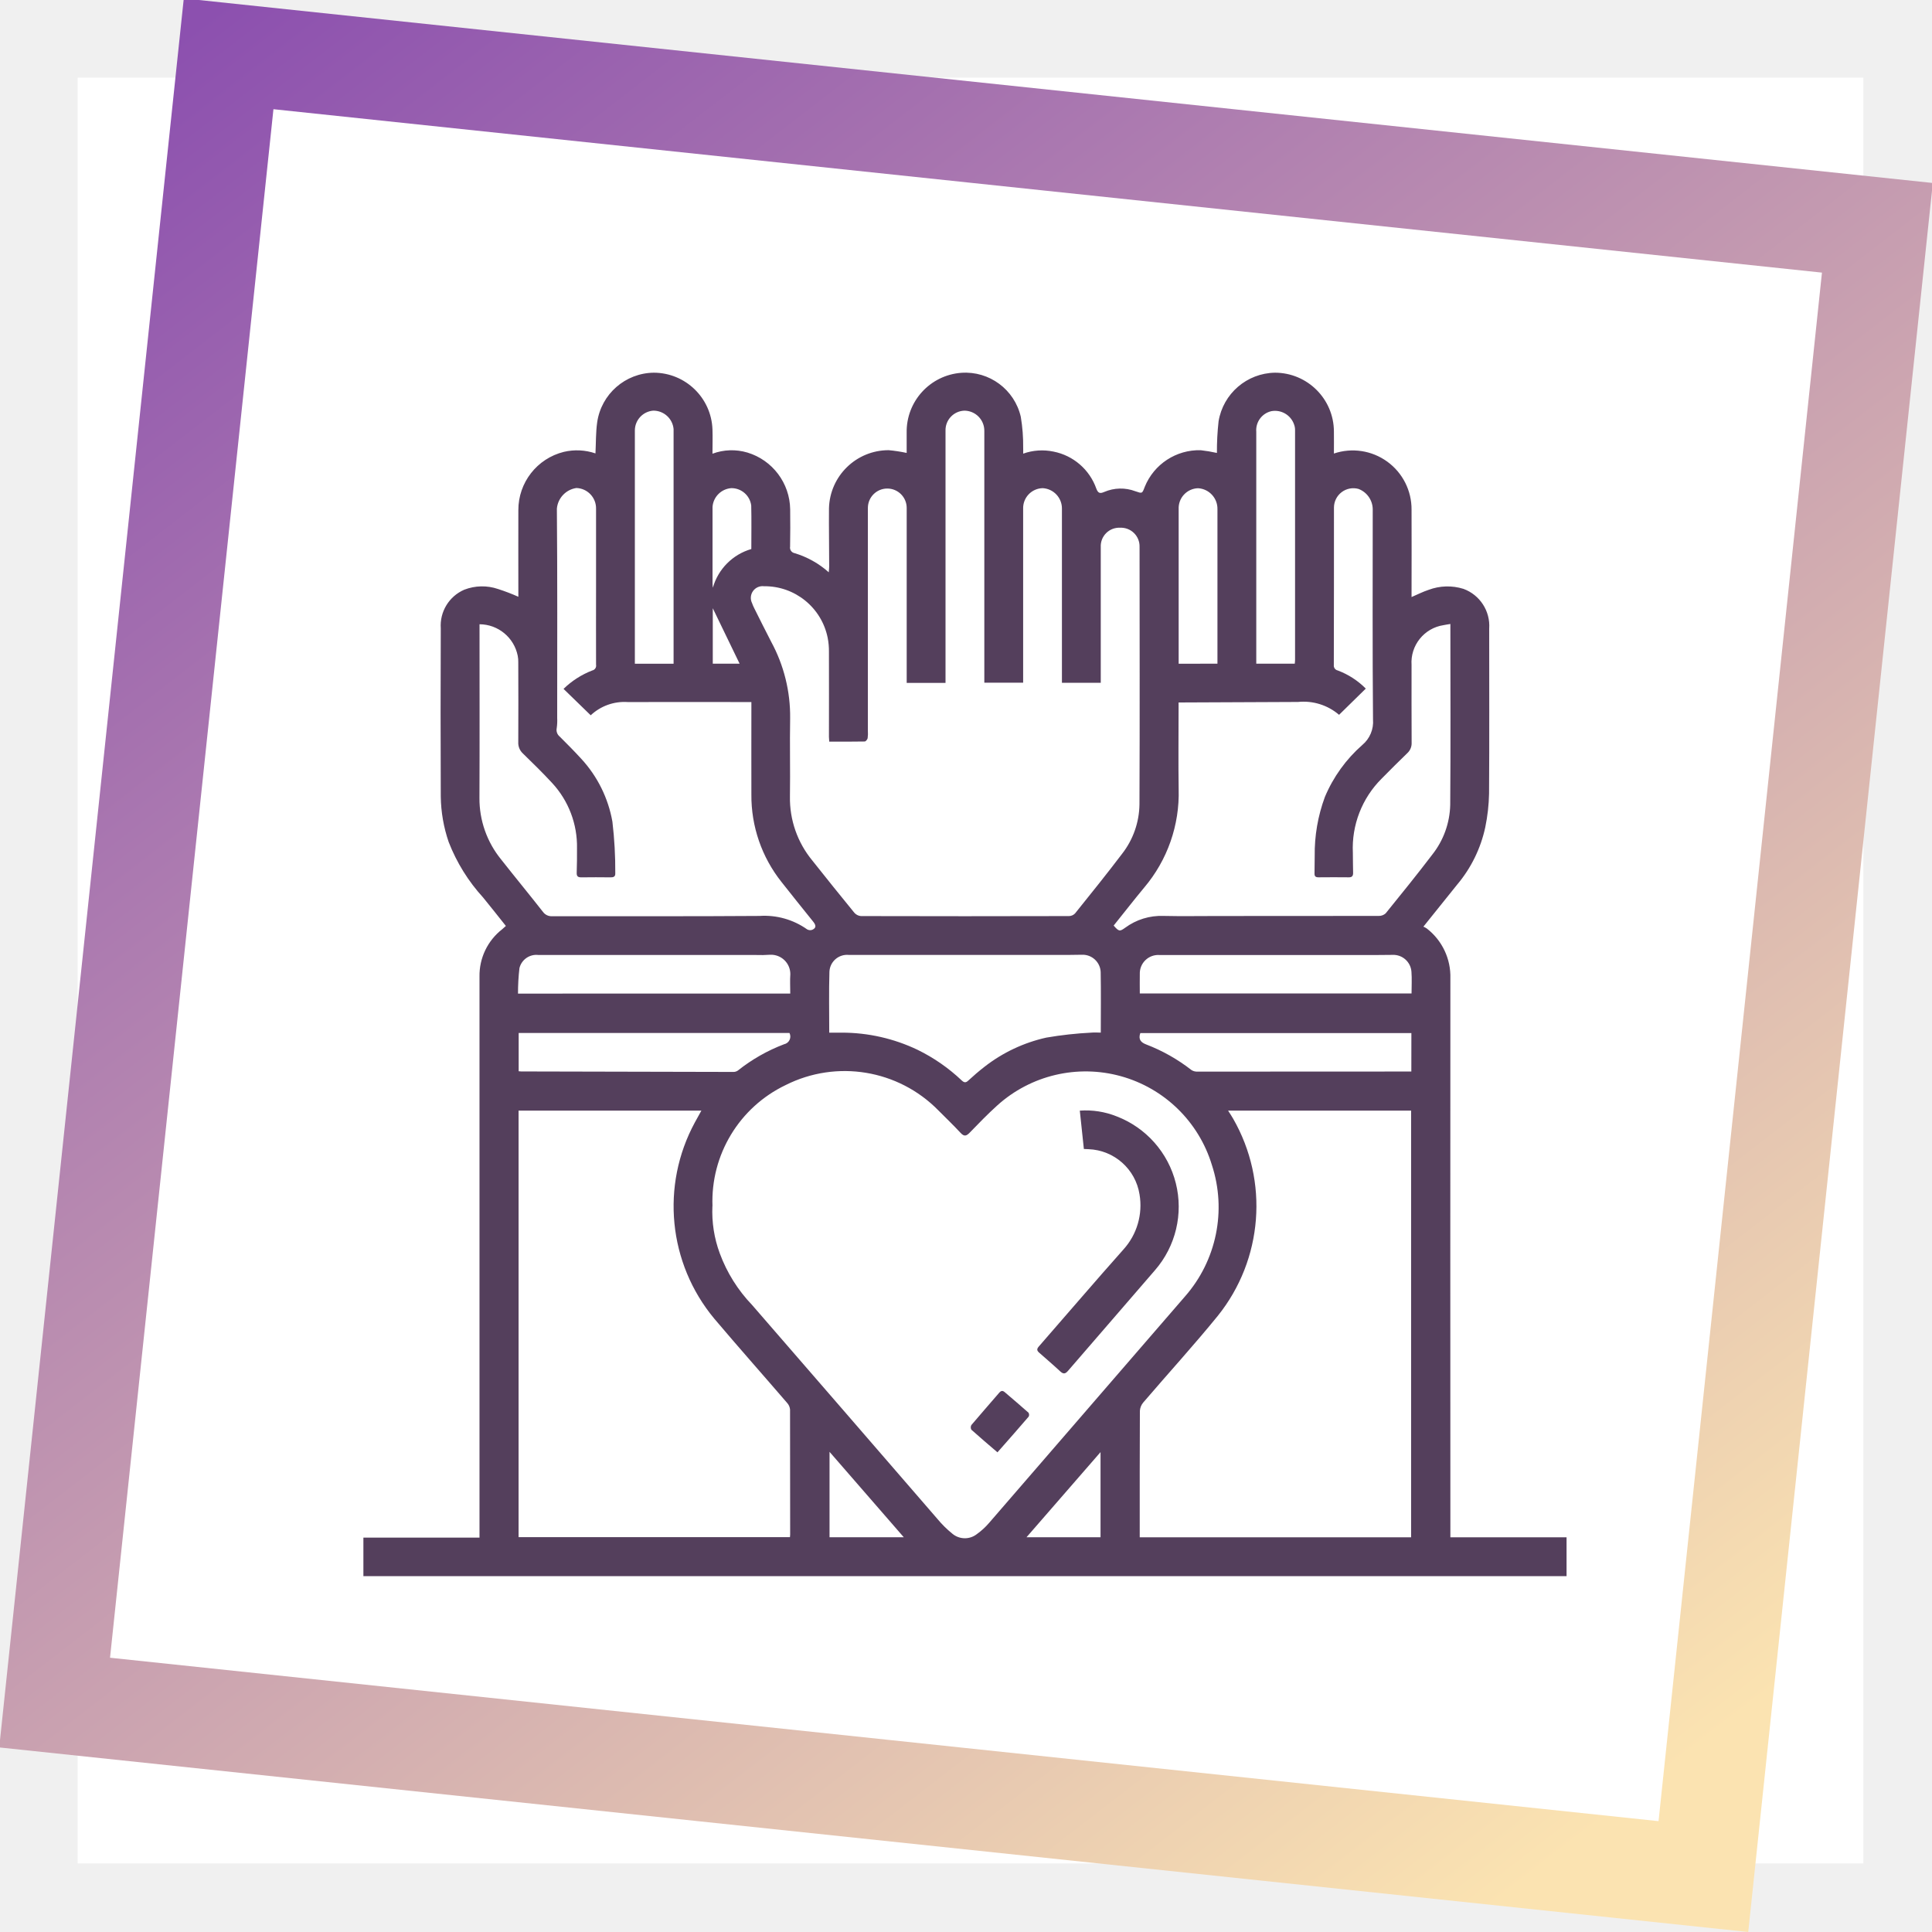
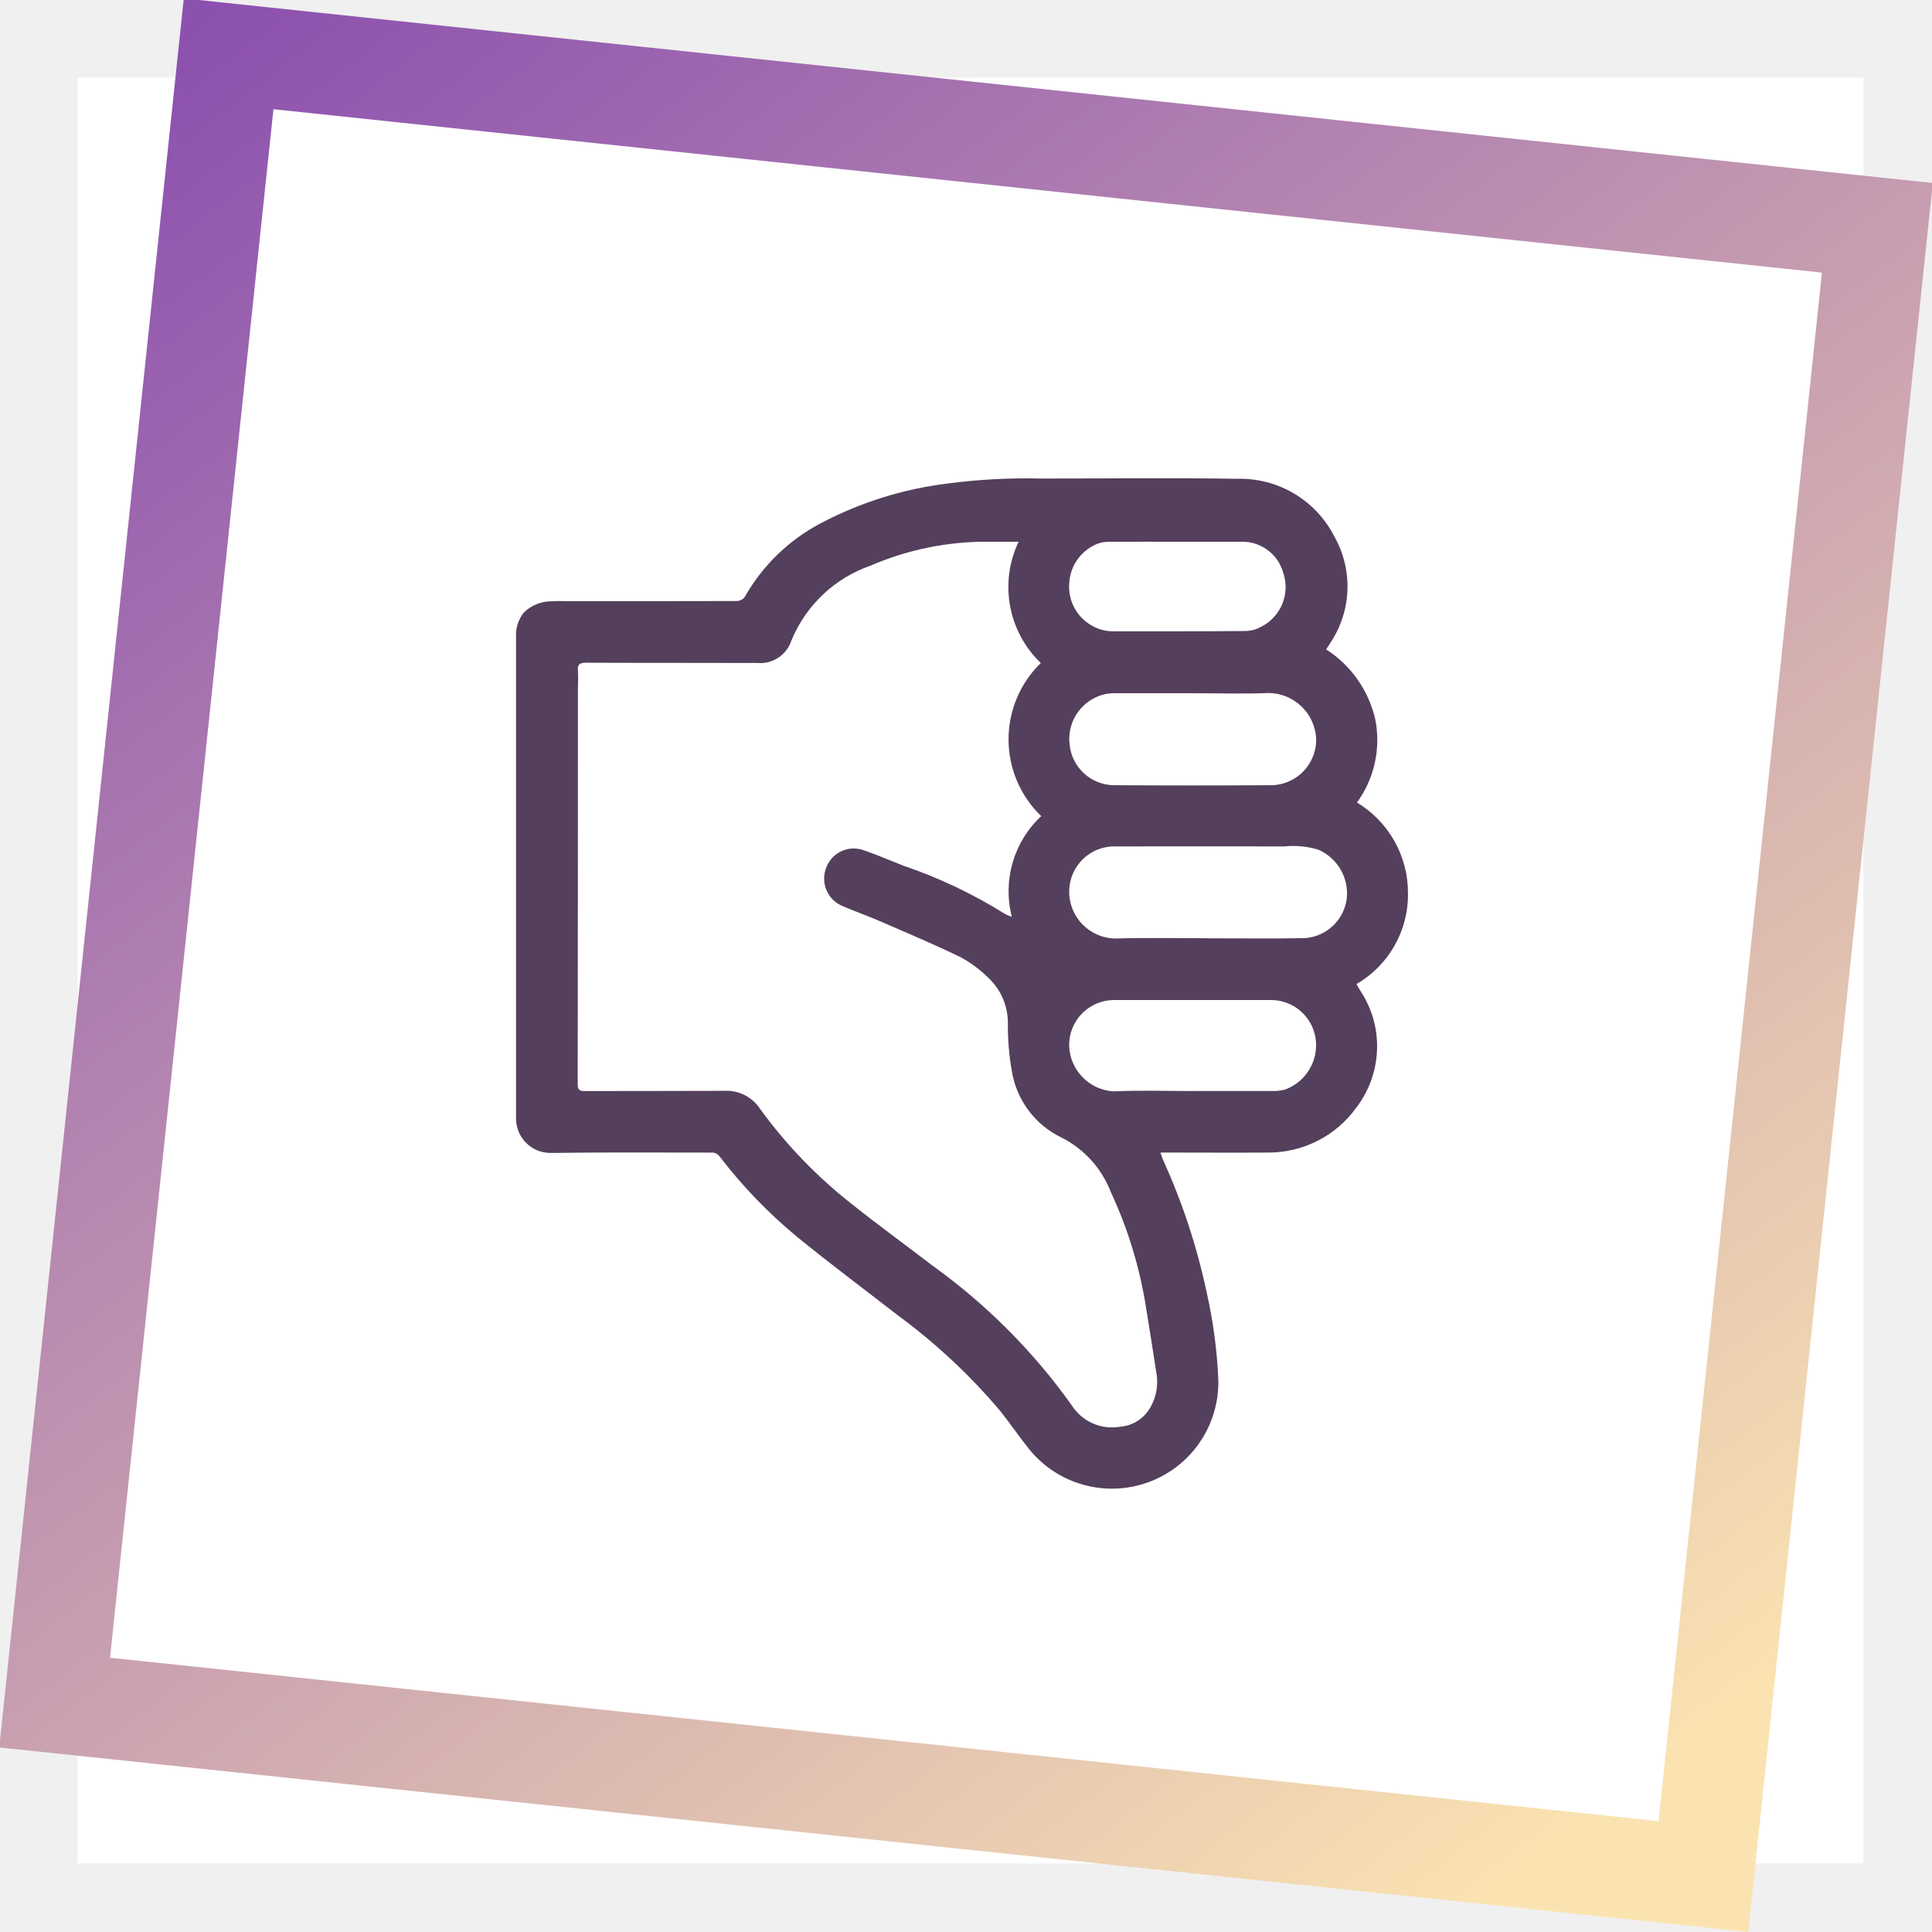
<svg xmlns="http://www.w3.org/2000/svg" width="124.417" height="124.418" viewBox="0 0 124.417 124.418">
  <defs>
    <clipPath id="clip-path">
      <rect id="Rectángulo_379045" data-name="Rectángulo 379045" width="115" height="115" transform="translate(389.246 2670.246)" fill="#fff" stroke="#707070" stroke-width="1" />
    </clipPath>
    <linearGradient id="linear-gradient" x1="0.989" y1="1.001" x2="0.081" y2="0.049" gradientUnits="objectBoundingBox">
      <stop offset="0" stop-color="#8c50af" />
      <stop offset="1" stop-color="#fbe3b1" />
    </linearGradient>
    <clipPath id="clip-path-2">
-       <rect id="Rectángulo_379484" data-name="Rectángulo 379484" width="86" height="86" transform="translate(409 1416)" fill="#fff" stroke="#707070" stroke-width="1" />
+       <rect id="Rectángulo_379484" data-name="Rectángulo 379484" width="86" height="86" transform="translate(409.27 1416.362)" fill="#fff" stroke="#707070" stroke-width="1" />
    </clipPath>
    <clipPath id="clip-path-3">
-       <rect id="Rectángulo_379483" data-name="Rectángulo 379483" width="77.482" height="77.5" fill="#543f5c" />
+       <rect id="Rectángulo_379731" data-name="Rectángulo 379731" width="57.44" height="65.101" fill="#543f5c" />
    </clipPath>
  </defs>
-   <g id="Grupo_1075360" data-name="Grupo 1075360" transform="translate(-1659.328 9590.363)">
+   <g id="Grupo_1075357" data-name="Grupo 1075357" transform="translate(-1659.328 9590.363)">
    <g id="Enmascarar_grupo_1074671" data-name="Enmascarar grupo 1074671" transform="translate(1275.082 -12255.608)" clip-path="url(#clip-path)">
      <rect id="Imagen_29" data-name="Imagen 29" width="128.611" height="124.518" transform="translate(382.686 2667.283)" fill="#fff" />
    </g>
    <path id="Sustracción_178" data-name="Sustracción 178" d="M113.2,113.2H0V0H113.2V113.2ZM6.49,6.49V106.714H106.713V6.49Z" transform="matrix(-0.995, -0.105, 0.105, -0.995, 1771.912, -9465.945)" fill="url(#linear-gradient)" />
    <g id="Enmascarar_grupo_1074730" data-name="Enmascarar grupo 1074730" transform="translate(1269.73 -10986.362)" clip-path="url(#clip-path-2)">
-       <g id="Grupo_1075086" data-name="Grupo 1075086" transform="translate(413 1420)">
-         <g id="Grupo_1075085" data-name="Grupo 1075085" clip-path="url(#clip-path-3)">
-           <path id="Trazado_642330" data-name="Trazado 642330" d="M14.945,5.2c.035-.687.018-1.352.11-2A3.726,3.726,0,0,1,18.705,0,3.789,3.789,0,0,1,22.48,3.656c.018.505,0,1.012,0,1.561a3.557,3.557,0,0,1,2.251-.074A3.875,3.875,0,0,1,27.484,8.8c.009.8.009,1.6-.005,2.4a.361.361,0,0,0,.289.421,5.826,5.826,0,0,1,2.2,1.232c.012-.153.029-.261.028-.369,0-1.25-.024-2.5-.013-3.751A3.842,3.842,0,0,1,33.826,4.99a9.646,9.646,0,0,1,1.16.177c0-.426,0-.861,0-1.3A3.8,3.8,0,0,1,38.507.007a3.663,3.663,0,0,1,3.829,2.836,11.215,11.215,0,0,1,.153,2c.007.111,0,.224,0,.37a3.614,3.614,0,0,1,1.953-.132A3.677,3.677,0,0,1,47.2,7.467c.114.3.238.331.509.213a2.671,2.671,0,0,1,2-.047c.446.153.441.167.611-.286a3.781,3.781,0,0,1,3.6-2.355,9.621,9.621,0,0,1,1.046.176,17.4,17.4,0,0,1,.106-2.035A3.742,3.742,0,0,1,58.707,0,3.8,3.8,0,0,1,62.5,3.783c.007.462,0,.924,0,1.423a3.787,3.787,0,0,1,5,3.618c.01,1.76,0,3.52,0,5.28v.344c.38-.163.727-.341,1.094-.462a3.455,3.455,0,0,1,2.249-.065A2.538,2.538,0,0,1,72.5,16.481c0,3.543.015,7.086-.009,10.629a11.825,11.825,0,0,1-.244,2.164,8.5,8.5,0,0,1-1.816,3.7c-.7.875-1.4,1.748-2.168,2.7a1.3,1.3,0,0,1,.214.115A3.915,3.915,0,0,1,70,39.014q-.01,17.75,0,35.5V75h7.482v2.5H0V75.018H7.477v-.48q0-17.82,0-35.639A3.779,3.779,0,0,1,8.93,35.848c.078-.064.151-.134.246-.219C8.677,35,8.2,34.4,7.712,33.8a11.436,11.436,0,0,1-2.219-3.574,9.422,9.422,0,0,1-.51-2.927q-.023-5.419,0-10.838a2.519,2.519,0,0,1,1.511-2.485,3.177,3.177,0,0,1,2.177-.046,12.963,12.963,0,0,1,1.308.5V14.1c0-1.749-.006-3.5,0-5.245a3.855,3.855,0,0,1,2.931-3.757,3.685,3.685,0,0,1,2.035.1m7.531,48.476a7.746,7.746,0,0,0,.474,3.038,9.6,9.6,0,0,0,2.082,3.327q5.973,6.883,11.934,13.777a6.843,6.843,0,0,0,.958.948,1.252,1.252,0,0,0,1.58.031,4.394,4.394,0,0,0,.789-.722Q46.6,66.791,52.9,59.5a8.72,8.72,0,0,0,1.739-8.486,8.494,8.494,0,0,0-13.816-3.829c-.618.558-1.2,1.159-1.778,1.756-.21.216-.353.266-.584.017-.463-.5-.958-.973-1.439-1.457a8.454,8.454,0,0,0-9.83-1.625,8.3,8.3,0,0,0-4.711,7.8M30,23.759c-.009-.144-.019-.224-.019-.3,0-1.829.007-3.659,0-5.488a4.45,4.45,0,0,0-.081-.895,4.136,4.136,0,0,0-4.1-3.324.756.756,0,0,0-.77,1.089,2.5,2.5,0,0,0,.136.318c.363.723.72,1.449,1.094,2.167a10.085,10.085,0,0,1,1.222,4.927c-.031,1.678.013,3.358-.013,5.037a6.3,6.3,0,0,0,1.446,4.131c.893,1.123,1.789,2.245,2.7,3.356a.63.63,0,0,0,.424.216q6.7.018,13.407,0a.551.551,0,0,0,.383-.17c1.021-1.273,2.047-2.542,3.032-3.843a5.292,5.292,0,0,0,1.117-3.192c.024-5.523.008-11.046.006-16.569a1.2,1.2,0,0,0-1.255-1.235,1.189,1.189,0,0,0-1.244,1.24q0,4.186,0,8.372v.373h-2.5v-.437q0-5.384,0-10.768a1.311,1.311,0,0,0-1.237-1.328,1.286,1.286,0,0,0-1.261,1.328q0,5.4,0,10.8v.4h-2.5v-.44q0-7.885,0-15.77A1.291,1.291,0,0,0,38.7,2.445a1.259,1.259,0,0,0-1.212,1.3q0,7.92,0,15.84v.391h-2.5v-.428q0-5.419,0-10.838a1.249,1.249,0,1,0-2.5,0q0,7.173,0,14.346a2.414,2.414,0,0,1-.015.484c-.017.083-.122.208-.189.21-.75.015-1.5.009-2.279.009M9.994,74.989H27.47c.006-.069.013-.115.013-.16,0-2.685,0-5.371-.007-8.056a.719.719,0,0,0-.181-.42c-1.563-1.815-3.153-3.607-4.7-5.436a11.32,11.32,0,0,1-1.247-12.64l.418-.756H9.994ZM67.471,75V47.522H55.686c.121.193.23.352.324.518a11.3,11.3,0,0,1-.989,12.7c-1.547,1.9-3.205,3.716-4.8,5.579a.913.913,0,0,0-.216.54c-.014,2.593-.01,5.187-.01,7.78V75Zm-19.159-39.4c.339.386.39.4.741.147a3.909,3.909,0,0,1,2.468-.764c1.146.026,2.292.006,3.438.006q5.21,0,10.42-.006a.645.645,0,0,0,.452-.163c1.012-1.25,2.026-2.5,3-3.781a5.357,5.357,0,0,0,1.159-3.21c.03-3.763.011-7.526.01-11.289v-.358c-.166.028-.3.046-.437.075A2.432,2.432,0,0,0,67.5,18.827c0,1.667-.005,3.335.005,5a.861.861,0,0,1-.28.675q-.836.809-1.651,1.639a6.32,6.32,0,0,0-1.854,4.777c.011.428,0,.857.016,1.285.005.2-.066.3-.28.294q-.973-.01-1.945,0c-.2,0-.267-.069-.26-.263.012-.37,0-.741.012-1.111a10.556,10.556,0,0,1,.655-3.8,9.182,9.182,0,0,1,2.413-3.351,1.936,1.936,0,0,0,.687-1.642C64.978,17.816,65,13.3,65,8.784a1.419,1.419,0,0,0-.919-1.3,1.249,1.249,0,0,0-1.578,1.2c0,3.381,0,6.762-.009,10.143a.318.318,0,0,0,.248.347,5.028,5.028,0,0,1,1.811,1.17l-1.721,1.688a3.515,3.515,0,0,0-2.643-.828q-3.664.018-7.328.032h-.364v.409c0,1.725-.021,3.451.005,5.175a9.38,9.38,0,0,1-2.221,6.339c-.665.8-1.3,1.622-1.966,2.447M12.885,20.366a5.463,5.463,0,0,1,1.854-1.19.317.317,0,0,0,.244-.372c-.006-1.714,0-3.427,0-5.141q0-2.449,0-4.9a1.31,1.31,0,0,0-1.267-1.337A1.476,1.476,0,0,0,12.46,8.755c.038,4.492.021,8.985.02,13.477a3.329,3.329,0,0,1-.03.658.552.552,0,0,0,.2.55c.466.467.934.934,1.378,1.421a8.029,8.029,0,0,1,2.008,4.052,26.607,26.607,0,0,1,.185,3.322c.011.226-.119.266-.309.264-.625-.006-1.25-.01-1.875,0-.226,0-.308-.066-.3-.3.018-.521.022-1.042.019-1.563a6.018,6.018,0,0,0-1.6-4.212c-.605-.653-1.242-1.279-1.882-1.9a.93.93,0,0,1-.3-.735c.01-1.714.006-3.427,0-5.141a1.927,1.927,0,0,0-.034-.413A2.523,2.523,0,0,0,7.479,16.2v.414c0,3.589.011,7.179-.005,10.768a6.2,6.2,0,0,0,1.4,3.97c.887,1.128,1.8,2.235,2.686,3.365a.684.684,0,0,0,.613.285c4.446-.006,8.892.015,13.337-.018a4.761,4.761,0,0,1,3.068.866.391.391,0,0,0,.334.025c.295-.134.21-.329.051-.527-.681-.849-1.366-1.694-2.037-2.55a8.93,8.93,0,0,1-1.94-5.63c-.006-1.853,0-3.705,0-5.558v-.4c-2.688,0-5.327-.006-7.965,0a3.171,3.171,0,0,0-2.382.852l-1.75-1.7M30,42.5c.294,0,.547,0,.8,0a11.3,11.3,0,0,1,4.892,1.107,11.418,11.418,0,0,1,2.839,1.971c.161.15.265.161.433,0,.33-.307.674-.6,1.03-.877a10.012,10.012,0,0,1,3.981-1.881,24.3,24.3,0,0,1,2.921-.322c.19-.019.384,0,.591,0,0-1.33.018-2.614-.007-3.9a1.164,1.164,0,0,0-1.189-1.115c-.278,0-.555.011-.833.011l-14.2,0a1.138,1.138,0,0,0-1.246,1.08C29.973,39.87,30,41.164,30,42.5m20-2.522h17.5c0-.481.028-.944-.007-1.4a1.17,1.17,0,0,0-1.216-1.086c-.347,0-.694.009-1.041.009H51.276A1.187,1.187,0,0,0,50,38.734c-.009.4,0,.808,0,1.244m-22.511.005c0-.445-.024-.851.005-1.254A1.246,1.246,0,0,0,26.2,37.483a8.524,8.524,0,0,1-.937.016l-13.988,0a1.12,1.12,0,0,0-1.226.848,13.959,13.959,0,0,0-.092,1.638Zm-.04,2.538H10v2.465c.069.006.114.013.159.013q6.837.018,13.674.031a.483.483,0,0,0,.287-.093,11.129,11.129,0,0,1,2.971-1.69.506.506,0,0,0,.348-.726m-7.463-23.78V18.39q0-7.26,0-14.52c0-.081,0-.163,0-.243a1.306,1.306,0,0,0-1.312-1.183A1.285,1.285,0,0,0,17.482,3.7q0,7.347,0,14.693v.348ZM67.489,42.528H50.032c-.141.406.035.6.379.732a11.33,11.33,0,0,1,2.918,1.65.663.663,0,0,0,.386.1q6.686,0,13.371-.006h.4ZM57.5,18.739h2.479c.007-.086.019-.165.019-.243q0-7.4,0-14.793a1.017,1.017,0,0,0-.064-.37,1.3,1.3,0,0,0-1.455-.857A1.257,1.257,0,0,0,57.5,3.806q0,7.292,0,14.584v.349m-2.5,0v-.3q0-4.823,0-9.647a1.326,1.326,0,0,0-1.25-1.352,1.286,1.286,0,0,0-1.248,1.339q0,4.807,0,9.613v.351Zm-20.2,56.256-4.781-5.5v5.5Zm12.671,0V69.513l-4.767,5.482ZM24.982,11.355c0-.945.017-1.871-.006-2.8A1.28,1.28,0,0,0,23.69,7.435a1.308,1.308,0,0,0-1.206,1.206q0,2.465,0,4.93c0,.092.014.184.021.276a3.619,3.619,0,0,1,2.477-2.491M22.5,15.168v3.57h1.727L22.5,15.168" transform="translate(0 0)" fill="#543f5c" />
-           <path id="Trazado_642331" data-name="Trazado 642331" d="M158.7,172.9l-.262-2.474a5.348,5.348,0,0,1,2.368.368,6.232,6.232,0,0,1,2.48,9.9c-1.865,2.168-3.742,4.323-5.608,6.49-.181.21-.308.214-.506.029-.44-.411-.9-.8-1.351-1.2-.154-.134-.164-.237-.021-.4,1.82-2.083,3.616-4.188,5.455-6.254a4.226,4.226,0,0,0,1.029-3.538A3.453,3.453,0,0,0,159,172.909c-.091,0-.182-.008-.3-.013" transform="translate(-112.302 -122.904)" fill="#543f5c" />
-           <path id="Trazado_642332" data-name="Trazado 642332" d="M142.041,239.2c-.589-.506-1.143-.973-1.682-1.458a.311.311,0,0,1,0-.3c.588-.7,1.194-1.378,1.786-2.072.128-.15.23-.162.373-.038.507.437,1.02.867,1.519,1.312a.259.259,0,0,1,.015.253c-.653.762-1.317,1.514-2.01,2.3" transform="translate(-101.207 -169.672)" fill="#543f5c" />
+       <g id="Grupo_1075351" data-name="Grupo 1075351" transform="translate(422.83 1426.797)">
+         <g id="Grupo_1075350" data-name="Grupo 1075350" clip-path="url(#clip-path-3)">
+           <path id="Trazado_642858" data-name="Trazado 642858" d="M52.171,11.022a7.288,7.288,0,0,1,3.164,4.511,6.833,6.833,0,0,1-1.181,5.349,6.787,6.787,0,0,1,3.286,5.856,6.644,6.644,0,0,1-3.318,5.836c.112.192.2.351.293.5a6.408,6.408,0,0,1,1.036,3.489,6.5,6.5,0,0,1-1.326,3.952,6.967,6.967,0,0,1-5.765,2.91c-2.114.015-4.228,0-6.342,0H41.5c.075.211.119.371.188.519a41.236,41.236,0,0,1,2.783,8.464,31.521,31.521,0,0,1,.757,5.7,6.855,6.855,0,0,1-12.191,4.409c-.646-.8-1.224-1.663-1.869-2.468a38.611,38.611,0,0,0-6.633-6.182c-2.146-1.668-4.328-3.293-6.434-5.011a31.932,31.932,0,0,1-5-5.192.631.631,0,0,0-.584-.237c-3.419,0-6.839-.026-10.258.022A2.213,2.213,0,0,1,0,41.213q0-.954,0-1.908,0-14.54,0-29.079A2.293,2.293,0,0,1,.5,8.652a2.515,2.515,0,0,1,1.843-.726c.3-.028.6-.012.893-.012,3.66,0,7.321.006,10.981-.007a.669.669,0,0,0,.506-.25A12.078,12.078,0,0,1,19.619,2.9,23.715,23.715,0,0,1,27.794.339a38.841,38.841,0,0,1,6.021-.32c4.214,0,8.428-.05,12.641.017A6.8,6.8,0,0,1,52.68,3.719a6.535,6.535,0,0,1-.26,6.916c-.072.118-.15.232-.249.386m-19.8-6.932c-.656,0-1.275.009-1.894,0a18.767,18.767,0,0,0-7.648,1.54,8.539,8.539,0,0,0-5.093,4.814,2.11,2.11,0,0,1-2.2,1.454c-3.675-.014-7.349,0-11.024-.017-.45,0-.565.129-.527.548.034.378,0,.762,0,1.143q0,12.738-.015,25.475c0,.4.187.419.494.418,2.98-.008,5.959,0,8.938-.014a2.583,2.583,0,0,1,2.29,1.127,30.678,30.678,0,0,0,5.961,6.188c1.7,1.359,3.472,2.639,5.2,3.966a38.758,38.758,0,0,1,8.921,8.953,3.073,3.073,0,0,0,3.111,1.4,2.464,2.464,0,0,0,2-1.309,3.307,3.307,0,0,0,.343-2.215c-.209-1.351-.417-2.7-.641-4.051a27.874,27.874,0,0,0-2.286-7.547,6.579,6.579,0,0,0-3.153-3.493,5.775,5.775,0,0,1-3.22-4.291,16.634,16.634,0,0,1-.254-3.027,3.98,3.98,0,0,0-1.3-3.02,7.793,7.793,0,0,0-1.77-1.3c-1.7-.826-3.451-1.561-5.188-2.315-.765-.332-1.556-.607-2.322-.937a1.914,1.914,0,0,1-1.162-2.377,1.893,1.893,0,0,1,2.518-1.224c.843.287,1.66.648,2.49.972a31.278,31.278,0,0,1,6.579,3.128,2.088,2.088,0,0,0,.409.16,6.6,6.6,0,0,1,1.894-6.478,6.856,6.856,0,0,1-.027-9.861,6.776,6.776,0,0,1-1.435-7.8M44.544,29.623v.005c2.071,0,4.142.027,6.212-.01A2.923,2.923,0,0,0,53.5,27.053a3.077,3.077,0,0,0-1.838-3.135,5.619,5.619,0,0,0-2.182-.208c-3.617,0-7.233-.01-10.85,0a2.906,2.906,0,0,0-3.007,2.916,3.011,3.011,0,0,0,2.967,3.014c1.984-.059,3.971-.015,5.957-.015m-.95-15.781v0q-2.531,0-5.062,0a2.712,2.712,0,0,0-.507.039,2.96,2.96,0,0,0-2.378,3.275,2.9,2.9,0,0,0,2.86,2.611q5.041.03,10.083,0A2.93,2.93,0,0,0,51.524,16.7a3.1,3.1,0,0,0-3.039-2.87c-1.628.067-3.261.015-4.891.015m-.016,25.616c1.687,0,3.374,0,5.06,0a3.126,3.126,0,0,0,.881-.091,3.043,3.043,0,0,0,1.968-3.326,2.907,2.907,0,0,0-2.836-2.443q-5.081,0-10.163,0a2.9,2.9,0,0,0-2.869,2.944,3.045,3.045,0,0,0,2.856,2.94c1.7-.081,3.4-.02,5.1-.021M42.616,4.089c-1.5,0-3-.008-4.507.007a1.811,1.811,0,0,0-.774.169,2.894,2.894,0,0,0-1.707,2.452,2.879,2.879,0,0,0,2.678,3.142c2.877,0,5.754.005,8.631-.02a2.174,2.174,0,0,0,1.082-.293,2.856,2.856,0,0,0,1.388-3.453,2.725,2.725,0,0,0-2.624-2.005H42.616" transform="translate(0 0)" fill="#543f5c" />
        </g>
      </g>
    </g>
  </g>
</svg>
